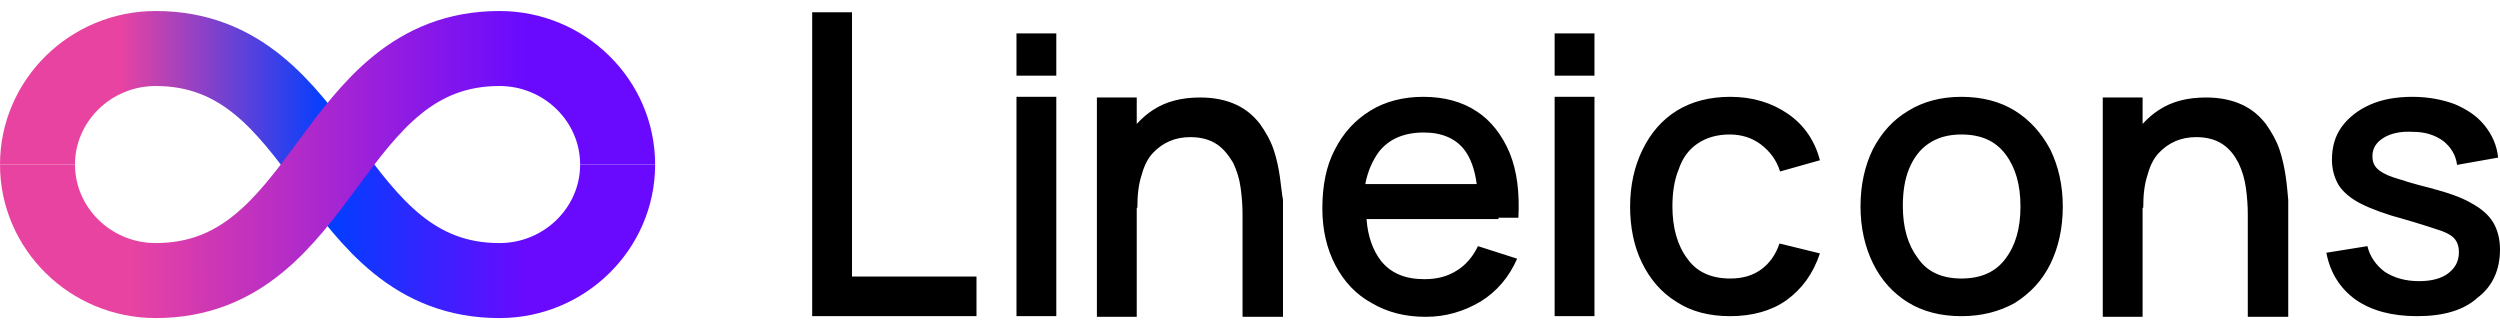
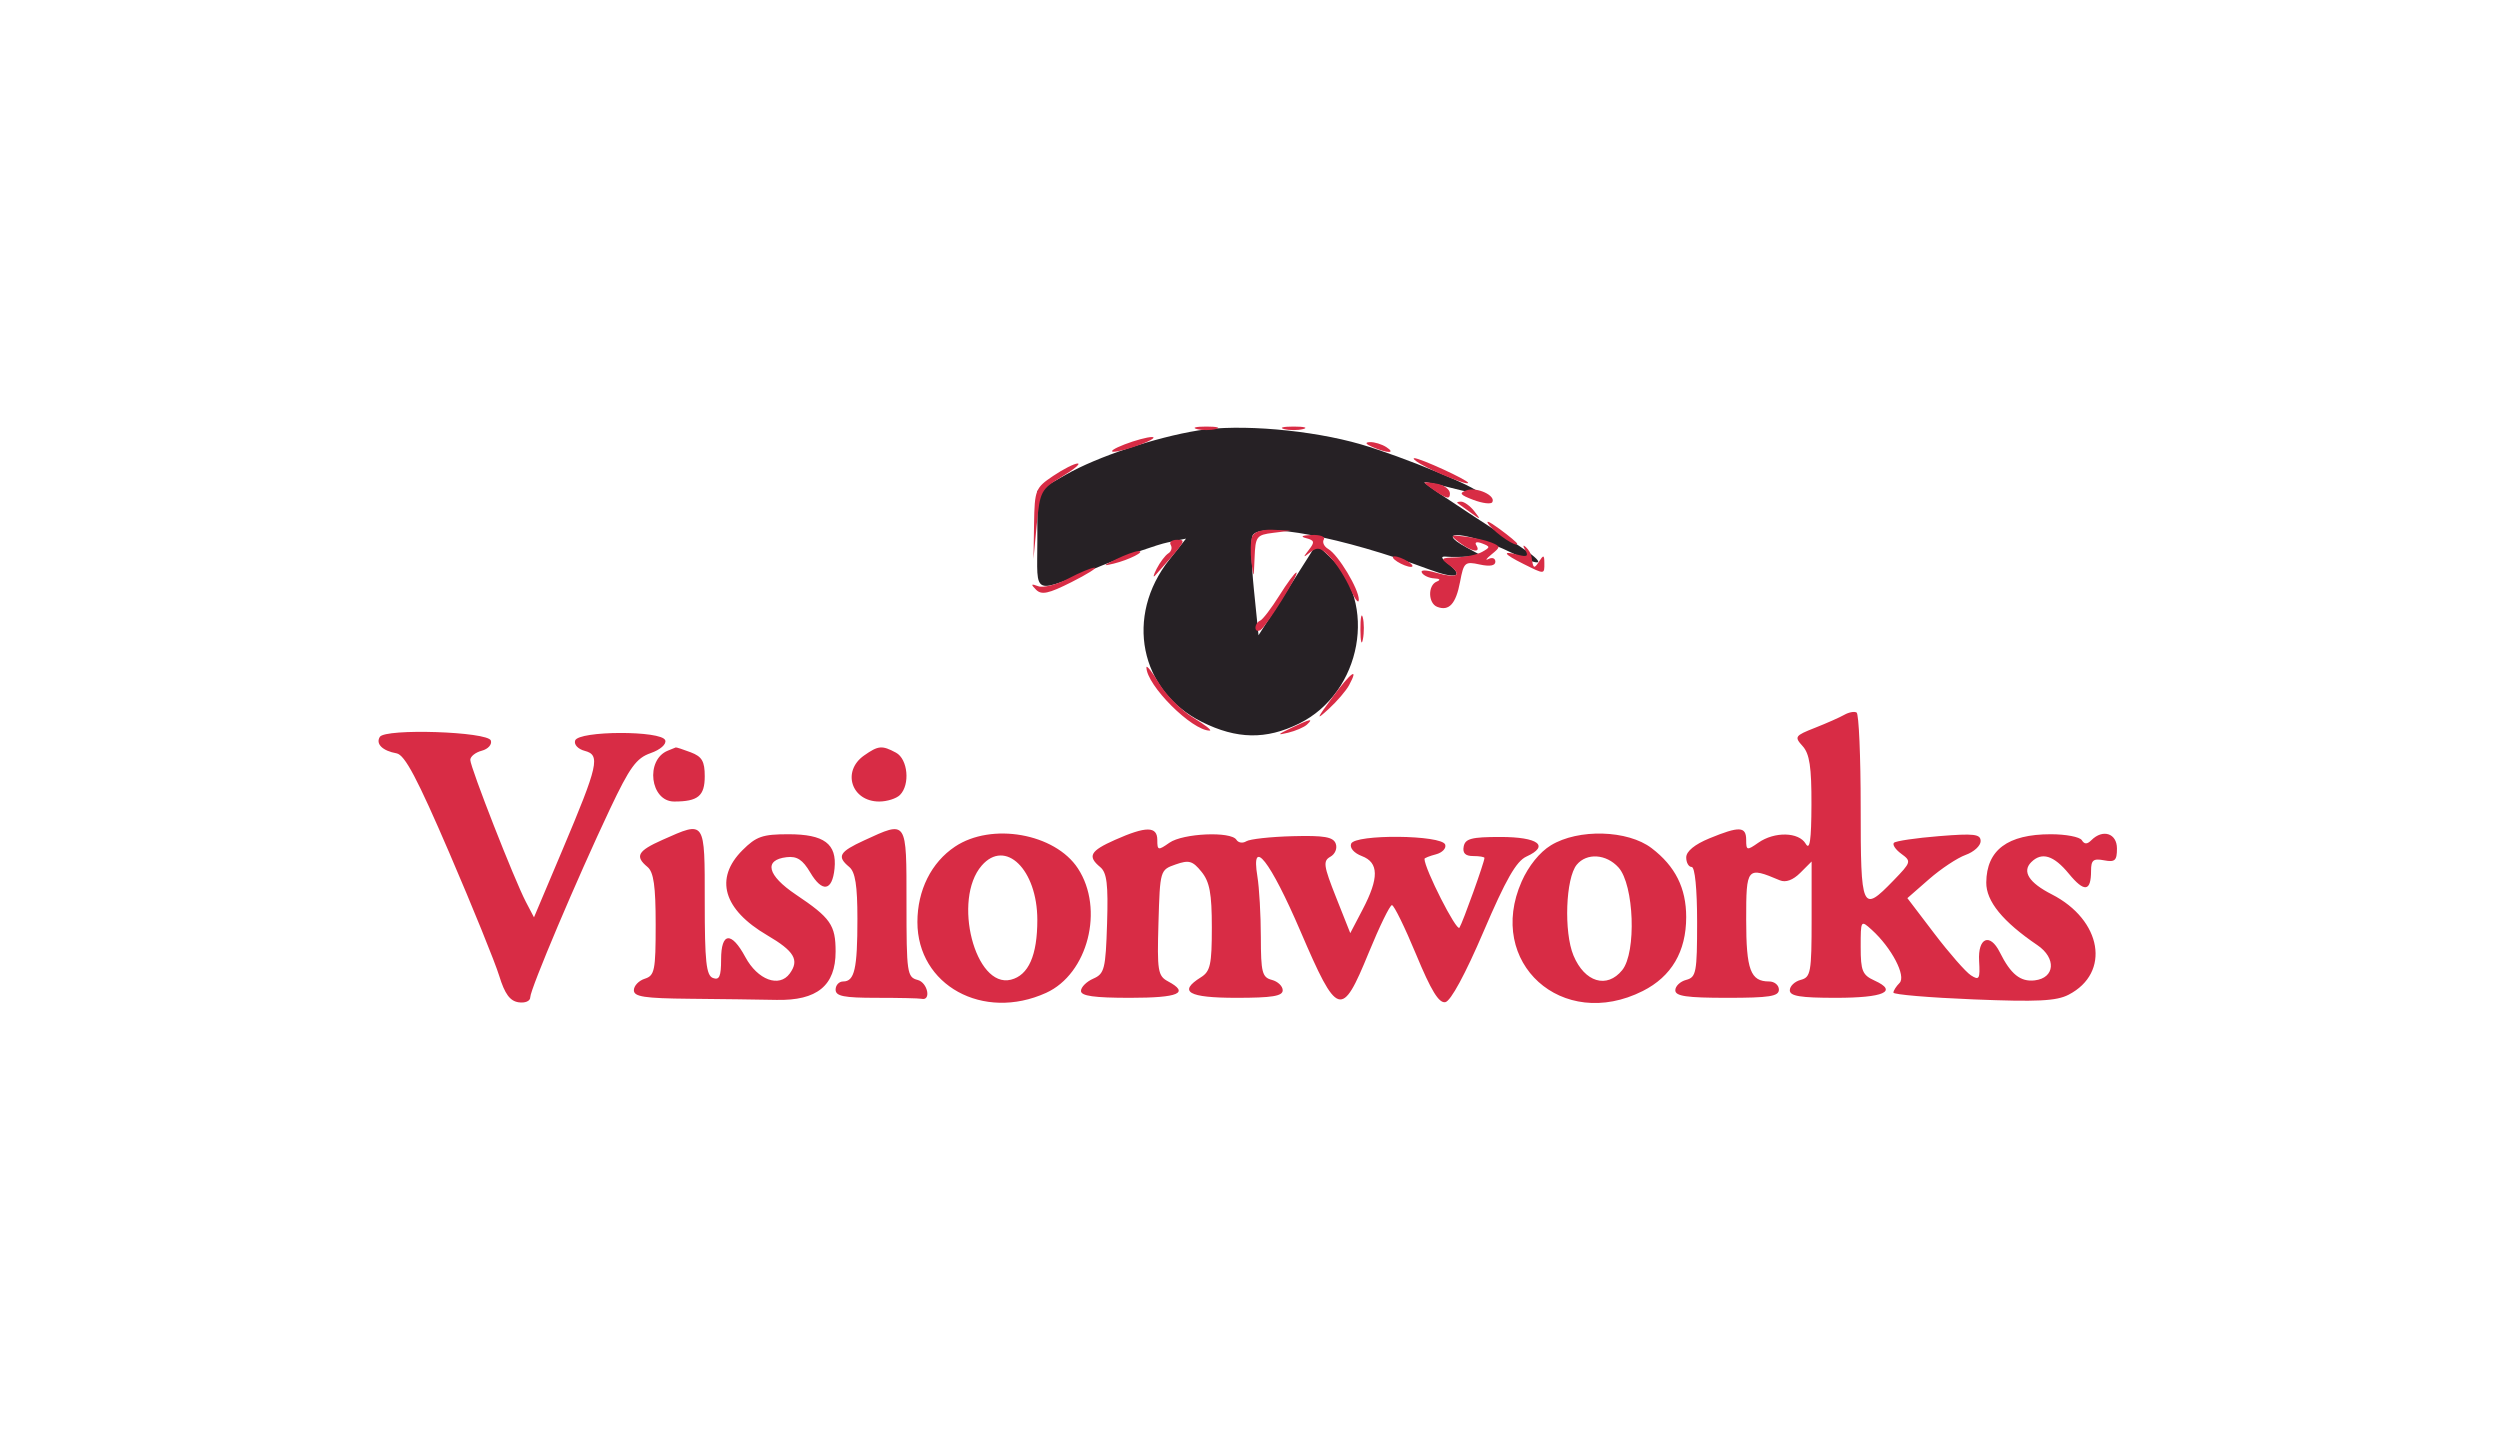
- <svg xmlns="http://www.w3.org/2000/svg" width="200" height="26" viewBox="0 0 200 26" fill="none">
-   <path d="M26.205 13.164C29.628 17.805 33.109 22.446 39.954 22.446C45.175 22.446 49.41 18.269 49.41 13.164" stroke="url(#paint0_linear)" stroke-width="6" stroke-miterlimit="10" />
-   <path d="M3 13.163C3 8.058 7.235 3.881 12.456 3.881C19.302 3.881 22.782 8.522 26.205 13.163" stroke="url(#paint1_linear)" stroke-width="6" stroke-miterlimit="10" />
-   <path d="M49.41 13.163C49.41 8.058 45.175 3.881 39.954 3.881C33.109 3.881 29.628 8.522 26.205 13.163C22.782 17.805 19.302 22.445 12.456 22.445C7.235 22.445 3 18.268 3 13.163" stroke="url(#paint2_linear)" stroke-width="6" stroke-miterlimit="10" />
-   <path d="M64.975 25.293V0.981H68.161V22.122H78.119V25.293H64.975ZM81.318 6.055V2.672H84.504V6.055H81.318ZM81.318 25.293V7.746H84.504V25.293H81.318ZM124.371 6.055V2.672H127.558V6.055H124.371ZM124.371 25.293V7.746H127.558V25.293H124.371ZM102.39 14.141C102.291 13.454 102.141 12.714 101.893 11.974C101.644 11.234 101.245 10.547 100.797 9.913C100.299 9.279 99.701 8.75 98.905 8.38C98.108 8.01 97.162 7.799 96.017 7.799C94.524 7.799 93.278 8.116 92.233 8.803C91.736 9.12 91.337 9.49 90.939 9.913V7.799H87.752V25.346H90.939V16.625H90.988C90.988 15.568 91.088 14.723 91.337 13.983C91.536 13.243 91.835 12.661 92.233 12.239C92.632 11.816 93.079 11.499 93.578 11.287C94.076 11.076 94.623 10.97 95.221 10.97C96.117 10.97 96.814 11.181 97.362 11.551C97.91 11.921 98.307 12.45 98.656 13.031C98.955 13.665 99.154 14.3 99.253 15.04C99.353 15.78 99.403 16.467 99.403 17.154V25.346H102.639V15.991C102.54 15.463 102.49 14.828 102.39 14.141ZM182.86 14.141C182.761 13.454 182.611 12.714 182.362 11.974C182.113 11.234 181.715 10.547 181.267 9.913C180.769 9.279 180.172 8.75 179.375 8.38C178.578 8.01 177.633 7.799 176.487 7.799C174.993 7.799 173.749 8.116 172.703 8.803C172.205 9.12 171.807 9.49 171.408 9.913V7.799H168.221V25.346H171.408V16.625H171.459C171.459 15.568 171.558 14.723 171.807 13.983C172.006 13.243 172.304 12.661 172.703 12.239C173.101 11.816 173.55 11.499 174.047 11.287C174.545 11.076 175.092 10.97 175.69 10.97C176.587 10.97 177.284 11.181 177.831 11.551C178.379 11.921 178.778 12.45 179.076 13.031C179.375 13.665 179.574 14.3 179.673 15.04C179.773 15.78 179.823 16.467 179.823 17.154V25.346H183.059V15.991C183.01 15.463 182.96 14.828 182.86 14.141ZM119.879 17.418H121.472C121.571 15.41 121.372 13.718 120.775 12.239C120.177 10.812 119.281 9.649 118.136 8.909C116.941 8.116 115.497 7.746 113.854 7.746C112.261 7.746 110.816 8.116 109.622 8.856C108.427 9.596 107.481 10.6 106.784 11.974C106.087 13.296 105.788 14.881 105.788 16.678C105.788 18.369 106.137 19.902 106.834 21.224C107.531 22.545 108.476 23.549 109.722 24.236C110.966 24.976 112.41 25.346 114.053 25.346C115.646 25.346 117.091 24.923 118.435 24.131C119.729 23.338 120.725 22.175 121.372 20.695L118.236 19.691C117.837 20.537 117.239 21.224 116.542 21.646C115.796 22.122 114.949 22.334 113.953 22.334C112.41 22.334 111.265 21.858 110.468 20.854C109.821 20.008 109.422 18.898 109.323 17.524H118.435H119.879V17.418ZM110.319 12.133C111.116 11.129 112.311 10.6 113.904 10.6C115.348 10.6 116.443 11.076 117.14 11.974C117.638 12.608 117.987 13.56 118.136 14.723H109.223C109.422 13.665 109.821 12.82 110.319 12.133ZM138.424 25.293C136.731 25.293 135.287 24.923 134.092 24.131C132.897 23.391 132 22.334 131.354 21.012C130.706 19.691 130.408 18.158 130.408 16.52C130.408 14.828 130.756 13.296 131.404 11.974C132.051 10.653 132.947 9.596 134.142 8.856C135.337 8.116 136.78 7.746 138.424 7.746C140.216 7.746 141.76 8.222 143.055 9.12C144.349 10.019 145.195 11.287 145.594 12.82L142.407 13.718C142.109 12.767 141.56 12.08 140.863 11.551C140.166 11.023 139.321 10.759 138.374 10.759C137.329 10.759 136.482 11.023 135.785 11.499C135.088 11.974 134.59 12.661 134.292 13.56C133.943 14.405 133.793 15.41 133.793 16.52C133.793 18.211 134.192 19.638 134.989 20.695C135.735 21.752 136.881 22.281 138.424 22.281C139.469 22.281 140.266 22.016 140.913 21.541C141.56 21.065 142.058 20.378 142.358 19.479L145.594 20.272C145.046 21.911 144.15 23.126 142.905 24.025C141.71 24.87 140.166 25.293 138.424 25.293ZM156.908 25.293C155.264 25.293 153.821 24.923 152.626 24.183C151.431 23.443 150.485 22.386 149.838 21.065C149.19 19.744 148.841 18.211 148.841 16.52C148.841 14.775 149.19 13.243 149.838 11.921C150.535 10.6 151.431 9.596 152.675 8.856C153.87 8.116 155.315 7.746 156.908 7.746C158.551 7.746 159.995 8.116 161.189 8.856C162.385 9.596 163.331 10.653 164.028 11.974C164.675 13.296 165.023 14.828 165.023 16.52C165.023 18.264 164.675 19.797 164.028 21.118C163.381 22.439 162.435 23.444 161.189 24.236C159.945 24.923 158.551 25.293 156.908 25.293ZM156.908 22.281C158.501 22.281 159.647 21.752 160.443 20.695C161.24 19.638 161.638 18.264 161.638 16.52C161.638 14.775 161.24 13.401 160.443 12.344C159.647 11.287 158.501 10.759 156.908 10.759C155.812 10.759 154.966 11.023 154.269 11.499C153.572 11.974 153.074 12.661 152.725 13.507C152.377 14.353 152.227 15.357 152.227 16.467C152.227 18.211 152.626 19.585 153.422 20.642C154.17 21.752 155.364 22.281 156.908 22.281ZM193.378 25.293C191.386 25.293 189.743 24.87 188.448 23.972C187.204 23.073 186.407 21.805 186.108 20.219L189.394 19.691C189.593 20.537 190.091 21.224 190.788 21.752C191.536 22.228 192.432 22.492 193.527 22.492C194.523 22.492 195.319 22.281 195.867 21.858C196.415 21.435 196.713 20.907 196.713 20.166C196.713 19.744 196.614 19.427 196.415 19.162C196.216 18.898 195.817 18.634 195.17 18.422C194.523 18.211 193.577 17.894 192.282 17.524C190.888 17.154 189.743 16.731 188.896 16.308C188.05 15.885 187.453 15.357 187.104 14.828C186.756 14.247 186.556 13.56 186.556 12.767C186.556 11.763 186.805 10.864 187.353 10.124C187.901 9.384 188.647 8.803 189.593 8.38C190.539 7.957 191.684 7.746 192.979 7.746C194.224 7.746 195.369 7.957 196.365 8.327C197.361 8.75 198.158 9.279 198.755 10.019C199.353 10.759 199.751 11.604 199.85 12.608L196.565 13.19C196.464 12.397 196.066 11.763 195.469 11.287C194.822 10.812 194.025 10.547 193.029 10.547C192.083 10.494 191.287 10.653 190.689 11.023C190.091 11.393 189.793 11.868 189.793 12.503C189.793 12.873 189.892 13.19 190.142 13.454C190.39 13.718 190.839 13.983 191.485 14.194C192.133 14.405 193.129 14.723 194.423 15.04C195.817 15.41 196.913 15.78 197.71 16.255C198.506 16.678 199.104 17.207 199.452 17.788C199.801 18.369 200 19.11 200 19.955C200 21.593 199.402 22.915 198.207 23.813C197.112 24.818 195.469 25.293 193.378 25.293Z" fill="black" />
-   <defs>
-     <linearGradient id="paint0_linear" x1="26.205" y1="17.819" x2="49.41" y2="17.819" gradientUnits="userSpaceOnUse">
-       <stop stop-color="#003FFF" />
-       <stop offset="0.688" stop-color="#690AFF" />
-     </linearGradient>
-     <linearGradient id="paint1_linear" x1="3" y1="8.522" x2="26.223" y2="8.522" gradientUnits="userSpaceOnUse">
-       <stop offset="0.286" stop-color="#E843A1" />
-       <stop offset="1" stop-color="#003FFF" />
-     </linearGradient>
-     <linearGradient id="paint2_linear" x1="3" y1="13.163" x2="49.428" y2="13.163" gradientUnits="userSpaceOnUse">
-       <stop offset="0.16" stop-color="#E843A1" />
-       <stop offset="0.84" stop-color="#690AFF" />
-     </linearGradient>
-   </defs>
+ <svg xmlns="http://www.w3.org/2000/svg" width="350" height="200" viewBox="0 0 390 262" version="1.1">
+   <path d="M 185.500 78.943 C 177.605 80.224, 166.967 83.776, 161.250 87.042 L 156 90.040 156 99.137 C 156 109.586, 154.687 109.091, 168 103.655 C 172.675 101.747, 178.023 99.869, 179.885 99.483 L 183.270 98.782 180.212 102.641 C 172.006 112.998, 174.756 126.710, 186.182 132.403 C 192.572 135.588, 197.952 135.680, 203.986 132.709 C 215.515 127.032, 218.525 110.478, 209.560 102.056 L 207.170 99.811 205.705 102.156 C 204.900 103.445, 202.513 107.200, 200.402 110.500 L 196.564 116.500 195.718 108.138 C 195.253 103.538, 195.129 99.107, 195.442 98.290 C 196.489 95.561, 211.990 98.501, 227.878 104.441 C 232.729 106.255, 234.392 105.796, 231.427 103.462 C 230.016 102.352, 229.902 101.985, 231 102.091 C 231.825 102.171, 233.625 102.166, 235 102.078 L 237.500 101.920 234.750 100.428 C 228.261 96.908, 235.306 97.646, 242.750 101.266 C 248.891 104.253, 249.663 103.557, 244.168 99.989 C 231.563 91.802, 227 88.743, 227 88.479 C 227 88.315, 229.250 88.775, 232 89.500 C 234.750 90.225, 237 90.639, 237 90.419 C 237 89.506, 222.910 83.699, 215.345 81.495 C 206.232 78.841, 193.072 77.716, 185.500 78.943" stroke="none" fill="#262125" fill-rule="evenodd" />
+   <path d="M 185.250 78.689 C 186.213 78.941, 187.787 78.941, 188.750 78.689 C 189.713 78.438, 188.925 78.232, 187 78.232 C 185.075 78.232, 184.287 78.438, 185.250 78.689 M 201.250 78.689 C 202.213 78.941, 203.787 78.941, 204.750 78.689 C 205.713 78.438, 204.925 78.232, 203 78.232 C 201.075 78.232, 200.287 78.438, 201.250 78.689 M 172 81.500 C 170.075 82.241, 169.175 82.848, 170 82.848 C 170.825 82.848, 173.075 82.241, 175 81.500 C 176.925 80.759, 177.825 80.152, 177 80.152 C 176.175 80.152, 173.925 80.759, 172 81.500 M 217.500 82 C 220.249 83.181, 221.828 83.181, 220 82 C 219.175 81.467, 217.825 81.055, 217 81.086 C 216.011 81.122, 216.181 81.433, 217.500 82 M 226.259 85.085 C 229.041 86.705, 235 89.074, 235 88.560 C 235 88.049, 226.130 83.981, 225.123 84.030 C 224.780 84.047, 225.292 84.522, 226.259 85.085 M 158.898 87.285 C 155.645 89.472, 155.496 89.845, 155.396 96.035 L 155.291 102.500 155.896 96.170 C 156.476 90.090, 156.658 89.743, 160.500 87.425 C 162.700 86.097, 164.004 85.008, 163.398 85.005 C 162.792 85.002, 160.767 86.028, 158.898 87.285 M 227 88.524 C 227 88.659, 228.050 89.458, 229.333 90.299 C 231.174 91.505, 231.667 91.547, 231.667 90.499 C 231.667 89.768, 230.617 88.969, 229.333 88.723 C 228.050 88.478, 227 88.388, 227 88.524 M 234.726 89.920 C 233.272 90.431, 233.496 90.749, 235.971 91.683 C 237.632 92.310, 239.189 92.503, 239.431 92.112 C 240.171 90.915, 236.612 89.258, 234.726 89.920 M 233.083 92.283 C 233.313 92.439, 234.400 93.226, 235.500 94.033 C 237.350 95.390, 237.397 95.369, 236.128 93.750 C 235.373 92.787, 234.285 92, 233.711 92 C 233.137 92, 232.854 92.127, 233.083 92.283 M 238.918 96.363 C 240.249 98.003, 244 100.483, 244 99.723 C 244 99.532, 242.537 98.305, 240.750 96.997 C 238.739 95.525, 238.040 95.283, 238.918 96.363 M 195.398 98.405 C 195.102 99.177, 195.044 101.315, 195.270 103.155 C 195.645 106.218, 195.693 106.147, 195.840 102.313 C 195.990 98.380, 196.197 98.102, 199.250 97.723 L 202.500 97.320 199.219 97.160 C 197.203 97.062, 195.729 97.542, 195.398 98.405 M 205.303 98.700 C 206.831 99.096, 206.907 99.421, 205.803 100.834 C 204.666 102.288, 204.702 102.343, 206.087 101.262 C 207.398 100.241, 208.043 100.417, 209.784 102.270 C 210.943 103.504, 212.574 106.086, 213.407 108.007 C 214.240 109.928, 214.938 110.825, 214.957 110 C 215.002 108.085, 211.195 101.753, 209.358 100.689 C 208.588 100.242, 208.219 99.455, 208.538 98.939 C 208.857 98.422, 207.854 98.052, 206.309 98.116 C 204.519 98.190, 204.154 98.402, 205.303 98.700 M 233.441 99.526 C 235.653 101.206, 237.418 101.485, 236.507 100.011 C 236.148 99.431, 236.581 99.286, 237.558 99.660 C 239.094 100.250, 239.096 100.367, 237.577 101.217 C 236.674 101.722, 234.534 102.175, 232.821 102.224 C 229.975 102.305, 229.864 102.427, 231.531 103.646 C 234.063 105.498, 232.978 106.141, 229.164 105.047 C 227.181 104.478, 226.182 104.485, 226.540 105.064 C 226.858 105.579, 227.879 106.036, 228.809 106.079 C 229.850 106.128, 230.020 106.352, 229.250 106.662 C 227.585 107.334, 227.650 110.652, 229.341 111.300 C 231.509 112.133, 232.769 110.747, 233.529 106.695 C 234.198 103.131, 234.422 102.934, 237.121 103.527 C 238.977 103.934, 240 103.755, 240 103.020 C 240 102.394, 239.438 102.167, 238.750 102.515 C 238.063 102.863, 238.301 102.493, 239.279 101.692 C 240.985 100.297, 240.985 100.206, 239.279 99.503 C 238.301 99.099, 236.150 98.608, 234.500 98.411 C 231.667 98.073, 231.608 98.135, 233.441 99.526 M 180.457 99.931 C 180.774 100.443, 180.578 101.143, 180.022 101.487 C 179.466 101.830, 178.503 103.099, 177.883 104.306 C 177.263 105.513, 177.155 106.050, 177.643 105.500 C 183.320 99.103, 183.382 99, 181.615 99 C 180.662 99, 180.141 99.419, 180.457 99.931 M 245.496 100.908 C 246.123 101.988, 245.812 102.184, 244.156 101.751 C 241.100 100.952, 241.483 101.596, 245.154 103.427 C 249.057 105.374, 249.003 105.377, 248.985 103.250 C 248.972 101.754, 248.828 101.718, 248 103 C 247.085 104.416, 246.929 104.312, 246.625 102.083 C 246.556 101.579, 246.090 100.792, 245.590 100.333 C 245.051 99.840, 245.012 100.074, 245.496 100.908 M 170.500 102.535 C 167.999 103.740, 167.916 103.878, 170 103.369 C 172.834 102.677, 176.018 101.053, 174.500 101.076 C 173.950 101.084, 172.150 101.740, 170.500 102.535 M 222 103 C 222.825 103.533, 223.950 103.969, 224.500 103.969 C 225.050 103.969, 224.825 103.533, 224 103 C 223.175 102.467, 222.050 102.031, 221.500 102.031 C 220.950 102.031, 221.175 102.467, 222 103 M 161.657 106.116 C 159.544 107.231, 157.069 107.859, 156.157 107.512 C 154.826 107.005, 154.747 107.130, 155.755 108.145 C 156.765 109.163, 158.031 108.894, 162.255 106.765 C 165.140 105.311, 167.050 104.114, 166.500 104.105 C 165.950 104.096, 163.771 105.001, 161.657 106.116 M 200.363 109.250 C 198.899 111.588, 197.318 113.650, 196.851 113.833 C 196.383 114.017, 196 114.606, 196 115.142 C 196 115.679, 196.414 115.862, 196.920 115.549 C 198.029 114.864, 204.184 105, 203.503 105 C 203.240 105, 201.827 106.912, 200.363 109.250 M 215.252 115.500 C 215.263 117.700, 215.468 118.482, 215.707 117.238 C 215.946 115.994, 215.937 114.194, 215.687 113.238 C 215.437 112.282, 215.241 113.300, 215.252 115.500 M 176.005 122.382 C 175.986 125.644, 184.356 134.014, 187.618 133.995 C 188.103 133.992, 186.749 132.930, 184.610 131.635 C 182.470 130.340, 179.660 127.530, 178.365 125.390 C 177.070 123.251, 176.008 121.897, 176.005 122.382 M 210.115 127.896 C 207.124 131.963, 207.048 132.208, 209.457 130 C 210.956 128.625, 212.629 126.674, 213.173 125.664 C 215.059 122.165, 213.483 123.314, 210.115 127.896 M 304 131.094 C 303.175 131.566, 300.747 132.642, 298.604 133.486 C 294.924 134.935, 294.799 135.121, 296.354 136.839 C 297.629 138.247, 297.993 140.669, 297.970 147.579 C 297.947 154.128, 297.668 156.035, 296.920 154.750 C 295.652 152.573, 291.196 152.474, 288.223 154.557 C 286.142 156.014, 286 155.982, 286 154.057 C 286 151.545, 284.765 151.488, 279.264 153.750 C 276.548 154.867, 275.006 156.133, 275.004 157.250 C 275.002 158.213, 275.450 159, 276 159 C 276.601 159, 277 163.031, 277 169.094 C 277 178.346, 276.833 179.231, 275 179.710 C 273.900 179.998, 273 180.856, 273 181.617 C 273 182.697, 275.078 183, 282.500 183 C 290.278 183, 292 182.728, 292 181.500 C 292 180.675, 291.190 180, 290.200 180 C 286.786 180, 286 177.882, 286 168.683 C 286 159.026, 286.114 158.892, 292.173 161.449 C 293.247 161.902, 294.588 161.412, 295.923 160.077 L 298 158 298 168.594 C 298 178.346, 297.841 179.229, 296 179.710 C 294.900 179.998, 294 180.856, 294 181.617 C 294 182.685, 295.921 183, 302.441 183 C 311.253 183, 313.904 181.824, 309.556 179.844 C 307.311 178.821, 307 178.071, 307 173.684 C 307 168.727, 307.015 168.704, 309.032 170.529 C 312.668 173.820, 315.385 179.015, 314.127 180.273 C 313.507 180.893, 313 181.691, 313 182.047 C 313 182.403, 319.598 182.962, 327.663 183.288 C 339.409 183.764, 342.885 183.594, 345.134 182.431 C 352.898 178.416, 351.264 168.726, 342.029 164.015 C 337.863 161.889, 336.559 159.841, 338.278 158.122 C 340.209 156.191, 342.403 156.864, 345.173 160.235 C 348.025 163.705, 349.250 163.546, 349.250 159.704 C 349.250 157.739, 349.663 157.404, 351.625 157.779 C 353.636 158.163, 354 157.832, 354 155.617 C 354 152.830, 351.414 151.986, 349.313 154.087 C 348.530 154.870, 348.038 154.870, 347.554 154.087 C 347.184 153.489, 344.629 153, 341.875 153 C 333.948 153, 330.088 155.884, 330.032 161.850 C 329.999 165.286, 333.052 169.028, 339.405 173.340 C 342.917 175.725, 342.641 179.367, 338.914 179.801 C 336.295 180.105, 334.520 178.676, 332.510 174.643 C 330.702 171.019, 328.468 171.959, 328.719 176.239 C 328.913 179.557, 328.744 179.854, 327.219 178.876 C 326.273 178.270, 323.264 174.836, 320.531 171.246 L 315.562 164.718 319.531 161.246 C 321.714 159.336, 324.738 157.331, 326.250 156.789 C 327.762 156.248, 329 155.113, 329 154.267 C 329 152.965, 327.833 152.825, 321.350 153.349 C 317.142 153.689, 313.431 154.236, 313.102 154.565 C 312.772 154.894, 313.377 155.803, 314.446 156.584 C 316.326 157.959, 316.279 158.117, 312.998 161.502 C 307.217 167.466, 307 166.979, 307 148.059 C 307 138.741, 306.663 130.920, 306.250 130.677 C 305.837 130.435, 304.825 130.622, 304 131.094 M 202.500 133.535 C 199.988 134.745, 199.906 134.882, 202 134.378 C 203.375 134.046, 204.928 133.376, 205.450 132.888 C 206.746 131.677, 206.034 131.833, 202.500 133.535 M 35.409 135.147 C 34.614 136.434, 35.900 137.698, 38.480 138.163 C 39.993 138.435, 42.286 142.766, 48.197 156.510 C 52.452 166.404, 56.556 176.525, 57.316 179 C 58.326 182.287, 59.279 183.586, 60.849 183.820 C 62.069 184.001, 63 183.601, 63 182.895 C 63 181.401, 71.599 161.097, 77.627 148.356 C 81.252 140.695, 82.458 139.036, 85.067 138.126 C 86.846 137.506, 87.999 136.496, 87.757 135.771 C 87.151 133.950, 71.838 133.992, 71.229 135.816 C 70.983 136.553, 71.758 137.385, 72.991 137.708 C 75.898 138.468, 75.494 140.263, 68.905 155.870 L 63.682 168.240 62.199 165.410 C 60.099 161.402, 52.004 140.728, 52.002 139.367 C 52.001 138.743, 52.947 137.986, 54.105 137.683 C 55.265 137.379, 56.014 136.541, 55.773 135.816 C 55.227 134.173, 36.393 133.555, 35.409 135.147 M 88.239 137.666 C 84.047 139.355, 84.993 147, 89.393 147 C 93.770 147, 95 145.984, 95 142.368 C 95 139.620, 94.498 138.760, 92.435 137.975 C 91.024 137.439, 89.787 137.036, 89.685 137.079 C 89.583 137.122, 88.932 137.387, 88.239 137.666 M 124.223 138.557 C 120.089 141.452, 121.914 147, 127 147 C 128.430 147, 130.140 146.460, 130.800 145.800 C 132.701 143.899, 132.258 139.208, 130.066 138.035 C 127.500 136.662, 126.844 136.720, 124.223 138.557 M 87.250 154.030 C 82.687 156.057, 82.142 157.043, 84.500 159 C 85.637 159.943, 86 162.499, 86 169.555 C 86 177.987, 85.811 178.925, 84 179.500 C 82.900 179.849, 82 180.798, 82 181.608 C 82 182.803, 83.932 183.098, 92.250 183.173 C 97.888 183.224, 105.052 183.319, 108.170 183.383 C 115.604 183.536, 119 180.756, 119 174.517 C 119 169.645, 118.096 168.349, 111.693 164.052 C 106.457 160.538, 105.764 157.706, 110.017 157.207 C 111.915 156.984, 112.959 157.660, 114.347 160.011 C 116.551 163.741, 118.390 163.448, 118.804 159.298 C 119.257 154.756, 116.901 153, 110.352 153 C 105.600 153, 104.446 153.400, 101.923 155.923 C 96.734 161.112, 98.386 166.798, 106.455 171.527 C 111.443 174.450, 112.398 176.073, 110.587 178.550 C 108.657 181.190, 104.703 179.721, 102.443 175.524 C 99.880 170.765, 98 170.953, 98 175.969 C 98 179.085, 97.678 179.814, 96.500 179.362 C 95.270 178.890, 95 176.375, 95 165.393 C 95 150.264, 95.169 150.511, 87.250 154.030 M 124.250 154.122 C 119.657 156.233, 119.182 157.076, 121.500 159 C 122.613 159.923, 123 162.387, 123 168.541 C 123 177.693, 122.475 180, 120.393 180 C 119.627 180, 119 180.675, 119 181.500 C 119 182.700, 120.500 183, 126.500 183 C 130.625 183, 134.338 183.080, 134.750 183.179 C 136.586 183.617, 135.894 180.205, 134.048 179.723 C 132.111 179.216, 132 178.453, 132 165.594 C 132 150.233, 132.169 150.482, 124.250 154.122 M 170.250 154.030 C 165.670 156.064, 165.140 157.041, 167.536 159.029 C 168.753 160.040, 169.012 162.189, 168.786 169.402 C 168.524 177.741, 168.312 178.582, 166.250 179.487 C 165.012 180.030, 164 181.043, 164 181.737 C 164 182.661, 166.418 183, 173 183 C 181.942 183, 183.966 182.123, 179.964 179.981 C 178.099 178.983, 177.953 178.082, 178.214 169.218 C 178.499 159.579, 178.511 159.540, 181.355 158.542 C 183.810 157.680, 184.474 157.867, 186.105 159.881 C 187.607 161.736, 188 163.857, 188 170.102 C 188 176.900, 187.725 178.155, 186 179.232 C 181.747 181.888, 183.666 183, 192.500 183 C 199.070 183, 201 182.686, 201 181.617 C 201 180.856, 200.100 179.998, 199 179.710 C 197.230 179.247, 196.999 178.341, 196.989 171.844 C 196.983 167.805, 196.698 162.803, 196.355 160.730 C 195.125 153.287, 198.701 157.846, 204.272 170.825 C 211.048 186.608, 211.813 186.848, 216.764 174.750 C 218.734 169.938, 220.653 166, 221.030 166 C 221.407 166, 223.404 170.073, 225.467 175.052 C 228.220 181.693, 229.646 184.022, 230.823 183.796 C 231.813 183.605, 234.493 178.656, 237.833 170.849 C 241.926 161.282, 243.837 157.940, 245.698 157.092 C 250.016 155.124, 247.860 153.500, 240.930 153.500 C 235.627 153.500, 234.469 153.801, 234.190 155.250 C 233.957 156.462, 234.490 157, 235.927 157 C 237.067 157, 238 157.155, 238 157.343 C 238 158.092, 234.052 169.106, 233.414 170.139 C 232.911 170.953, 227 159.321, 227 157.518 C 227 157.361, 227.947 156.986, 229.105 156.683 C 230.263 156.380, 231.027 155.580, 230.801 154.904 C 230.201 153.104, 214.233 152.951, 213.546 154.740 C 213.250 155.511, 214.074 156.458, 215.519 157.007 C 218.645 158.196, 218.683 161.023, 215.650 166.818 L 213.390 171.136 210.784 164.568 C 208.483 158.767, 208.361 157.897, 209.744 157.124 C 210.623 156.632, 211.050 155.572, 210.718 154.707 C 210.250 153.488, 208.600 153.206, 202.813 153.357 C 198.791 153.462, 194.969 153.882, 194.319 154.290 C 193.670 154.699, 192.856 154.575, 192.510 154.016 C 191.528 152.428, 182.709 152.815, 180.223 154.557 C 178.142 156.014, 178 155.982, 178 154.057 C 178 151.503, 175.953 151.496, 170.250 154.030 M 140.898 155.270 C 136.545 158.178, 134.004 163.275, 134.002 169.102 C 133.998 180.698, 146.059 187.335, 157.606 182.091 C 165.278 178.607, 168.318 166.712, 163.439 159.267 C 159.233 152.847, 147.610 150.786, 140.898 155.270 M 250.182 155.030 C 248.129 156.282, 246.084 158.816, 244.819 161.677 C 238.239 176.551, 252.249 189.208, 267.038 181.750 C 272.305 179.094, 274.996 174.513, 274.998 168.200 C 275 162.859, 272.997 158.862, 268.657 155.552 C 264.273 152.208, 255.230 151.953, 250.182 155.030 M 145.792 158.750 C 140.392 164.977, 144.582 181.326, 151.156 179.676 C 154.387 178.865, 156.001 175.207, 155.996 168.703 C 155.990 159.467, 150.129 153.750, 145.792 158.750 M 254.930 158.584 C 252.892 161.040, 252.535 170.951, 254.330 175.247 C 256.380 180.154, 260.467 181.376, 263.266 177.919 C 265.899 174.668, 265.447 162.256, 262.580 159.088 C 260.336 156.609, 256.765 156.374, 254.930 158.584" stroke="none" fill="#d82c45" fill-rule="evenodd" />
</svg>
